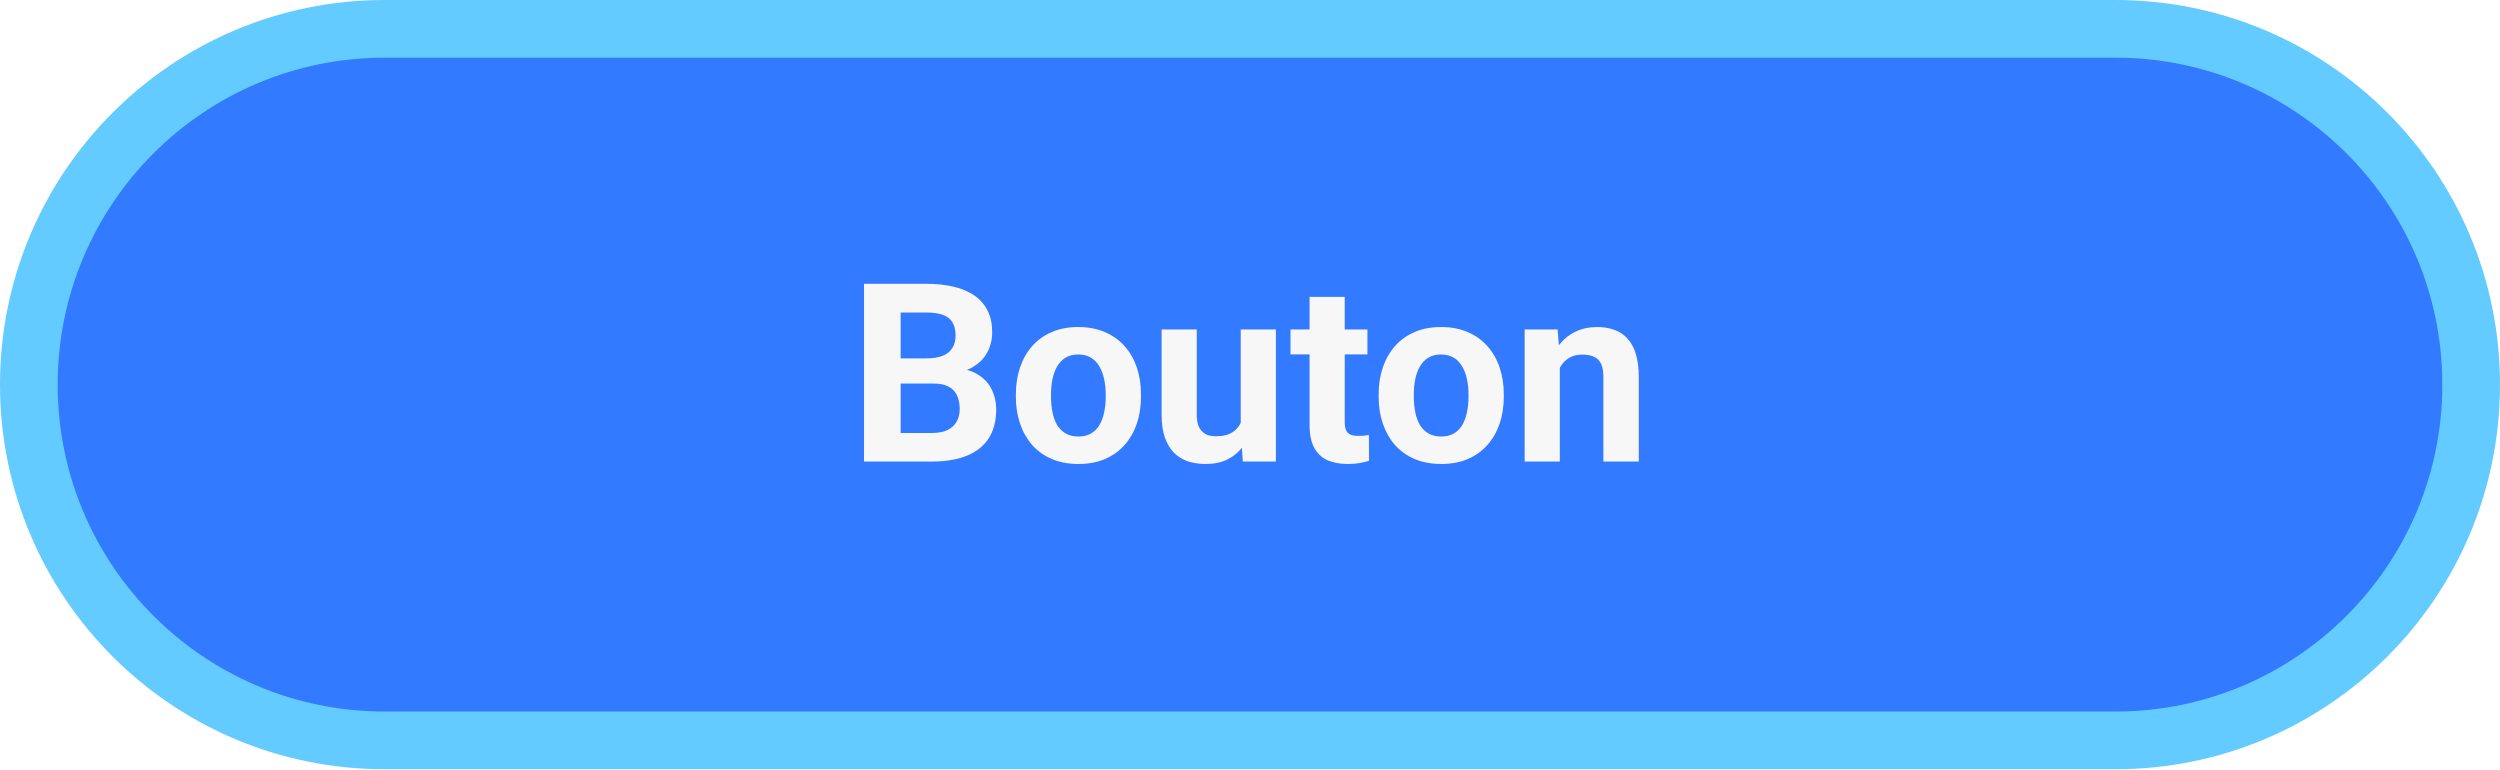
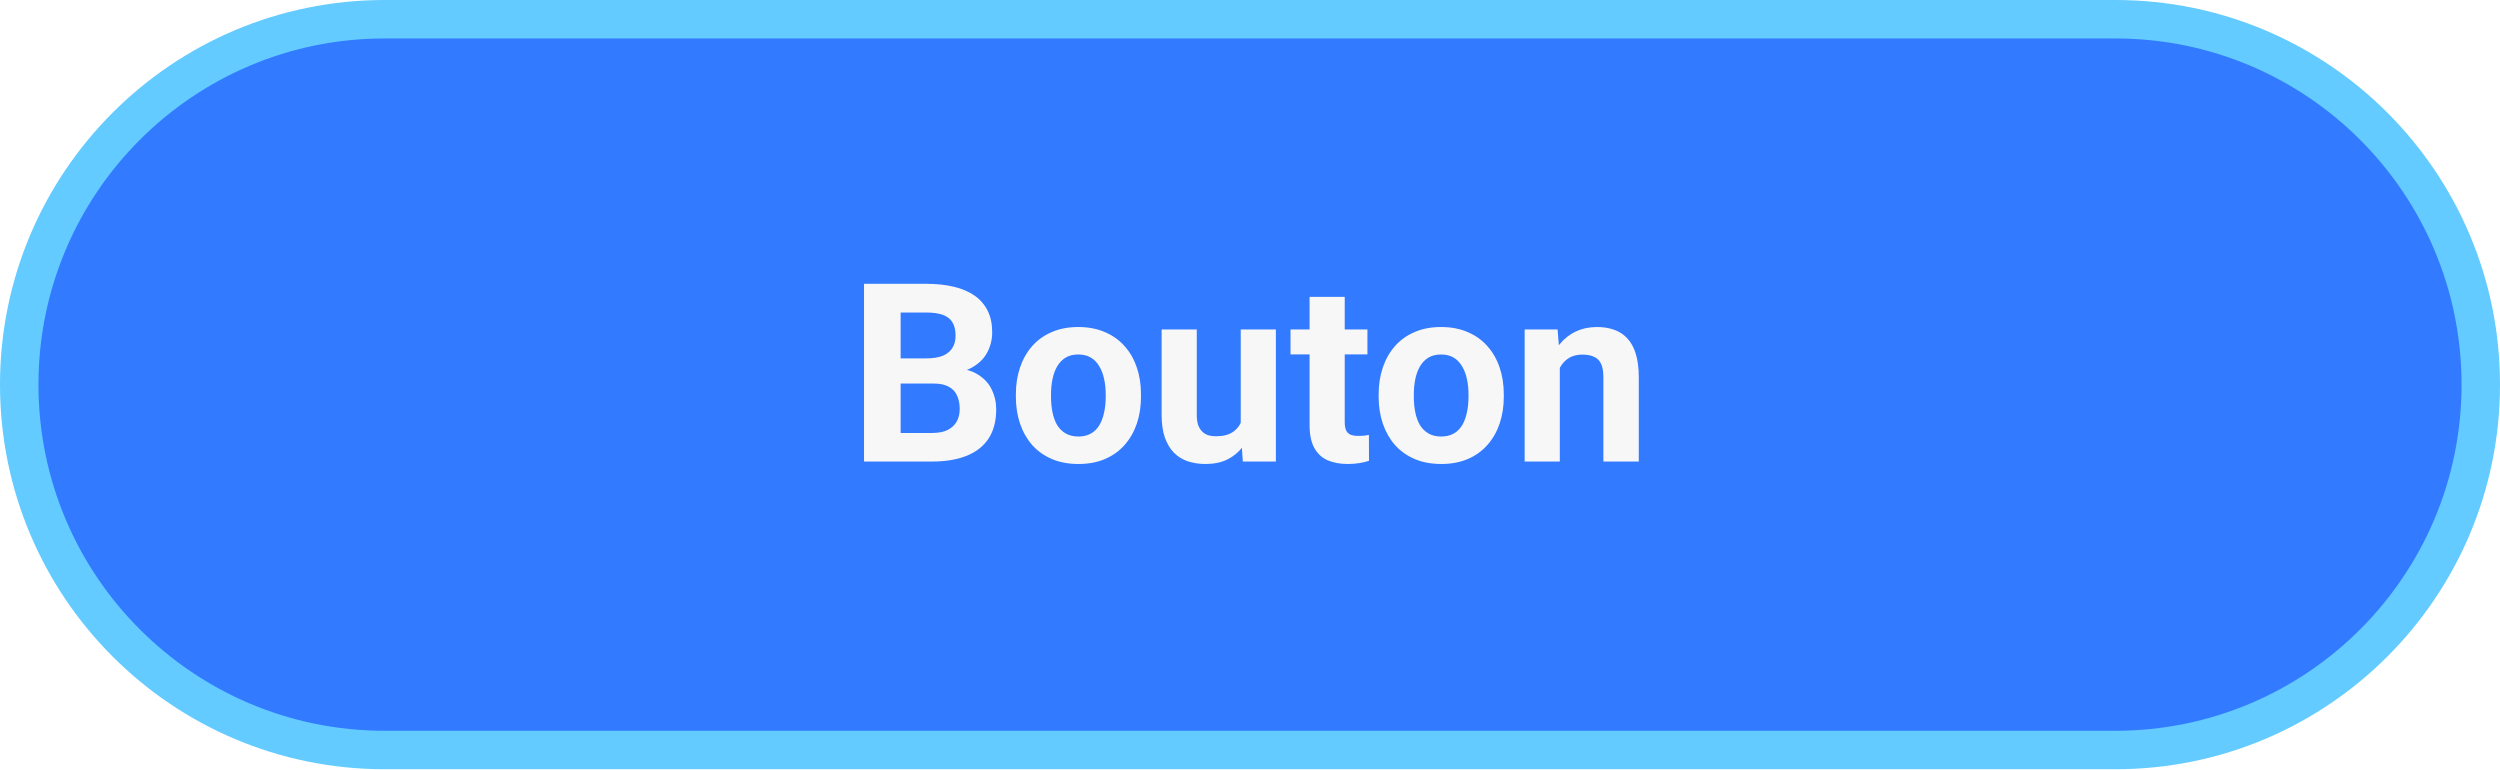
<svg xmlns="http://www.w3.org/2000/svg" width="130" height="40" viewBox="0 0 130 40" fill="none">
-   <rect x="1.5" y="1.5" width="127" height="37" rx="18.5" fill="#327AFF" stroke="#63CBFF" stroke-width="3" />
+   <rect x="1" y="1" width="128" height="38" rx="19" fill="#327AFF" stroke="#63CBFF" stroke-width="2" />
  <path d="M48.547 19.944H46.173L46.16 18.636H48.153C48.505 18.636 48.792 18.592 49.017 18.503C49.241 18.41 49.408 18.276 49.518 18.103C49.632 17.925 49.69 17.709 49.69 17.456C49.69 17.168 49.634 16.935 49.524 16.757C49.419 16.58 49.252 16.451 49.023 16.37C48.799 16.29 48.509 16.25 48.153 16.25H46.833V24H44.929V14.758H48.153C48.691 14.758 49.171 14.809 49.594 14.91C50.022 15.012 50.383 15.166 50.68 15.373C50.976 15.581 51.202 15.843 51.359 16.161C51.516 16.474 51.594 16.846 51.594 17.278C51.594 17.659 51.507 18.01 51.334 18.331C51.164 18.653 50.895 18.916 50.527 19.119C50.163 19.322 49.687 19.434 49.099 19.455L48.547 19.944ZM48.464 24H45.652L46.395 22.515H48.464C48.799 22.515 49.072 22.462 49.283 22.356C49.495 22.246 49.651 22.098 49.753 21.912C49.855 21.725 49.905 21.512 49.905 21.27C49.905 21 49.859 20.765 49.766 20.566C49.677 20.367 49.533 20.215 49.334 20.109C49.135 19.999 48.873 19.944 48.547 19.944H46.712L46.725 18.636H49.01L49.448 19.15C50.011 19.142 50.464 19.241 50.807 19.449C51.154 19.652 51.405 19.916 51.562 20.242C51.723 20.568 51.803 20.917 51.803 21.29C51.803 21.882 51.674 22.381 51.416 22.788C51.158 23.19 50.779 23.492 50.28 23.695C49.785 23.898 49.179 24 48.464 24ZM52.825 20.636V20.502C52.825 19.999 52.897 19.535 53.041 19.112C53.185 18.685 53.394 18.315 53.669 18.002C53.944 17.688 54.283 17.445 54.685 17.271C55.087 17.094 55.548 17.005 56.069 17.005C56.589 17.005 57.053 17.094 57.459 17.271C57.865 17.445 58.206 17.688 58.481 18.002C58.76 18.315 58.972 18.685 59.116 19.112C59.26 19.535 59.331 19.999 59.331 20.502V20.636C59.331 21.135 59.26 21.599 59.116 22.026C58.972 22.449 58.76 22.819 58.481 23.137C58.206 23.45 57.867 23.693 57.465 23.867C57.063 24.04 56.602 24.127 56.081 24.127C55.561 24.127 55.098 24.04 54.691 23.867C54.289 23.693 53.949 23.45 53.669 23.137C53.394 22.819 53.185 22.449 53.041 22.026C52.897 21.599 52.825 21.135 52.825 20.636ZM54.653 20.502V20.636C54.653 20.924 54.679 21.192 54.73 21.442C54.78 21.692 54.861 21.912 54.971 22.102C55.085 22.288 55.233 22.434 55.415 22.54C55.597 22.646 55.819 22.699 56.081 22.699C56.335 22.699 56.553 22.646 56.735 22.54C56.917 22.434 57.063 22.288 57.173 22.102C57.283 21.912 57.364 21.692 57.415 21.442C57.47 21.192 57.497 20.924 57.497 20.636V20.502C57.497 20.223 57.47 19.961 57.415 19.715C57.364 19.466 57.281 19.246 57.167 19.055C57.057 18.86 56.911 18.708 56.729 18.598C56.547 18.488 56.327 18.433 56.069 18.433C55.811 18.433 55.591 18.488 55.409 18.598C55.231 18.708 55.085 18.86 54.971 19.055C54.861 19.246 54.78 19.466 54.73 19.715C54.679 19.961 54.653 20.223 54.653 20.502ZM64.518 22.356V17.132H66.346V24H64.626L64.518 22.356ZM64.721 20.947L65.26 20.934C65.26 21.391 65.207 21.816 65.102 22.21C64.996 22.599 64.837 22.938 64.626 23.226C64.414 23.509 64.147 23.731 63.826 23.892C63.504 24.049 63.125 24.127 62.69 24.127C62.355 24.127 62.046 24.08 61.763 23.987C61.483 23.89 61.242 23.74 61.039 23.537C60.84 23.329 60.684 23.065 60.569 22.743C60.459 22.417 60.404 22.026 60.404 21.569V17.132H62.232V21.581C62.232 21.785 62.256 21.956 62.302 22.096C62.353 22.235 62.423 22.35 62.512 22.439C62.601 22.527 62.704 22.591 62.823 22.629C62.946 22.667 63.081 22.686 63.229 22.686C63.606 22.686 63.902 22.61 64.118 22.457C64.338 22.305 64.492 22.098 64.581 21.835C64.674 21.569 64.721 21.273 64.721 20.947ZM71.106 17.132V18.427H67.107V17.132H71.106ZM68.098 15.437H69.926V21.931C69.926 22.13 69.951 22.282 70.002 22.388C70.057 22.494 70.137 22.567 70.243 22.61C70.349 22.648 70.482 22.667 70.643 22.667C70.757 22.667 70.859 22.663 70.948 22.654C71.041 22.642 71.119 22.629 71.183 22.616L71.189 23.962C71.032 24.013 70.863 24.053 70.681 24.082C70.499 24.112 70.298 24.127 70.078 24.127C69.676 24.127 69.325 24.061 69.024 23.93C68.728 23.795 68.5 23.579 68.339 23.283C68.178 22.986 68.098 22.597 68.098 22.115V15.437ZM71.69 20.636V20.502C71.69 19.999 71.762 19.535 71.906 19.112C72.05 18.685 72.26 18.315 72.535 18.002C72.81 17.688 73.148 17.445 73.55 17.271C73.952 17.094 74.414 17.005 74.934 17.005C75.455 17.005 75.918 17.094 76.324 17.271C76.731 17.445 77.071 17.688 77.346 18.002C77.626 18.315 77.837 18.685 77.981 19.112C78.125 19.535 78.197 19.999 78.197 20.502V20.636C78.197 21.135 78.125 21.599 77.981 22.026C77.837 22.449 77.626 22.819 77.346 23.137C77.071 23.45 76.733 23.693 76.331 23.867C75.928 24.04 75.467 24.127 74.947 24.127C74.426 24.127 73.963 24.04 73.557 23.867C73.155 23.693 72.814 23.45 72.535 23.137C72.26 22.819 72.05 22.449 71.906 22.026C71.762 21.599 71.69 21.135 71.69 20.636ZM73.519 20.502V20.636C73.519 20.924 73.544 21.192 73.595 21.442C73.645 21.692 73.726 21.912 73.836 22.102C73.95 22.288 74.098 22.434 74.28 22.54C74.462 22.646 74.684 22.699 74.947 22.699C75.201 22.699 75.419 22.646 75.601 22.54C75.783 22.434 75.928 22.288 76.039 22.102C76.149 21.912 76.229 21.692 76.28 21.442C76.335 21.192 76.362 20.924 76.362 20.636V20.502C76.362 20.223 76.335 19.961 76.28 19.715C76.229 19.466 76.147 19.246 76.032 19.055C75.922 18.86 75.776 18.708 75.594 18.598C75.412 18.488 75.192 18.433 74.934 18.433C74.676 18.433 74.456 18.488 74.274 18.598C74.096 18.708 73.95 18.86 73.836 19.055C73.726 19.246 73.645 19.466 73.595 19.715C73.544 19.961 73.519 20.223 73.519 20.502ZM81.11 18.598V24H79.282V17.132H80.996L81.11 18.598ZM80.844 20.325H80.349C80.349 19.817 80.414 19.36 80.545 18.954C80.677 18.543 80.861 18.194 81.098 17.906C81.335 17.614 81.616 17.392 81.942 17.24C82.272 17.083 82.64 17.005 83.046 17.005C83.368 17.005 83.662 17.051 83.929 17.145C84.195 17.238 84.424 17.386 84.614 17.589C84.809 17.792 84.957 18.061 85.059 18.395C85.164 18.729 85.217 19.138 85.217 19.62V24H83.376V19.614C83.376 19.309 83.334 19.072 83.249 18.903C83.165 18.734 83.04 18.615 82.875 18.547C82.714 18.475 82.515 18.439 82.278 18.439C82.033 18.439 81.819 18.488 81.637 18.585C81.46 18.683 81.311 18.818 81.193 18.992C81.079 19.161 80.992 19.36 80.933 19.588C80.873 19.817 80.844 20.062 80.844 20.325Z" fill="#F7F7F7" />
</svg>
